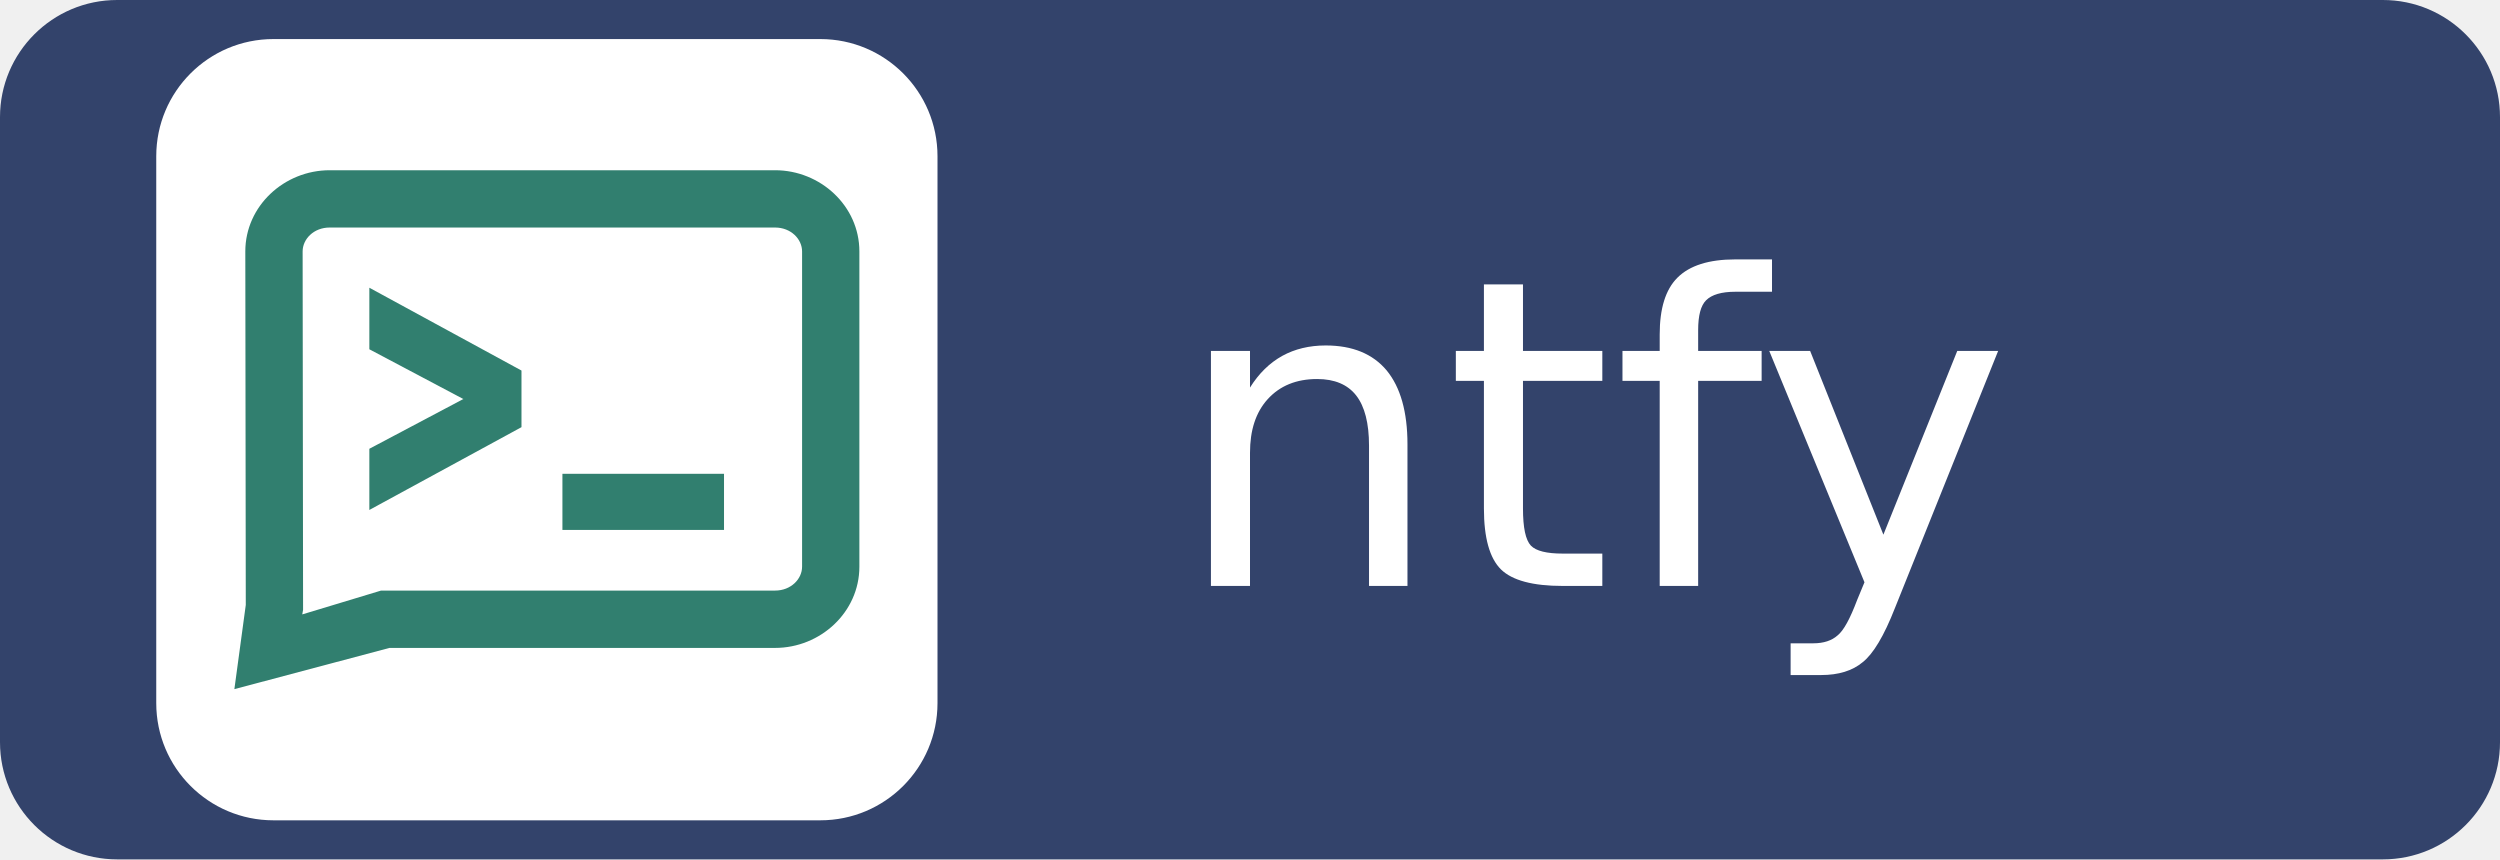
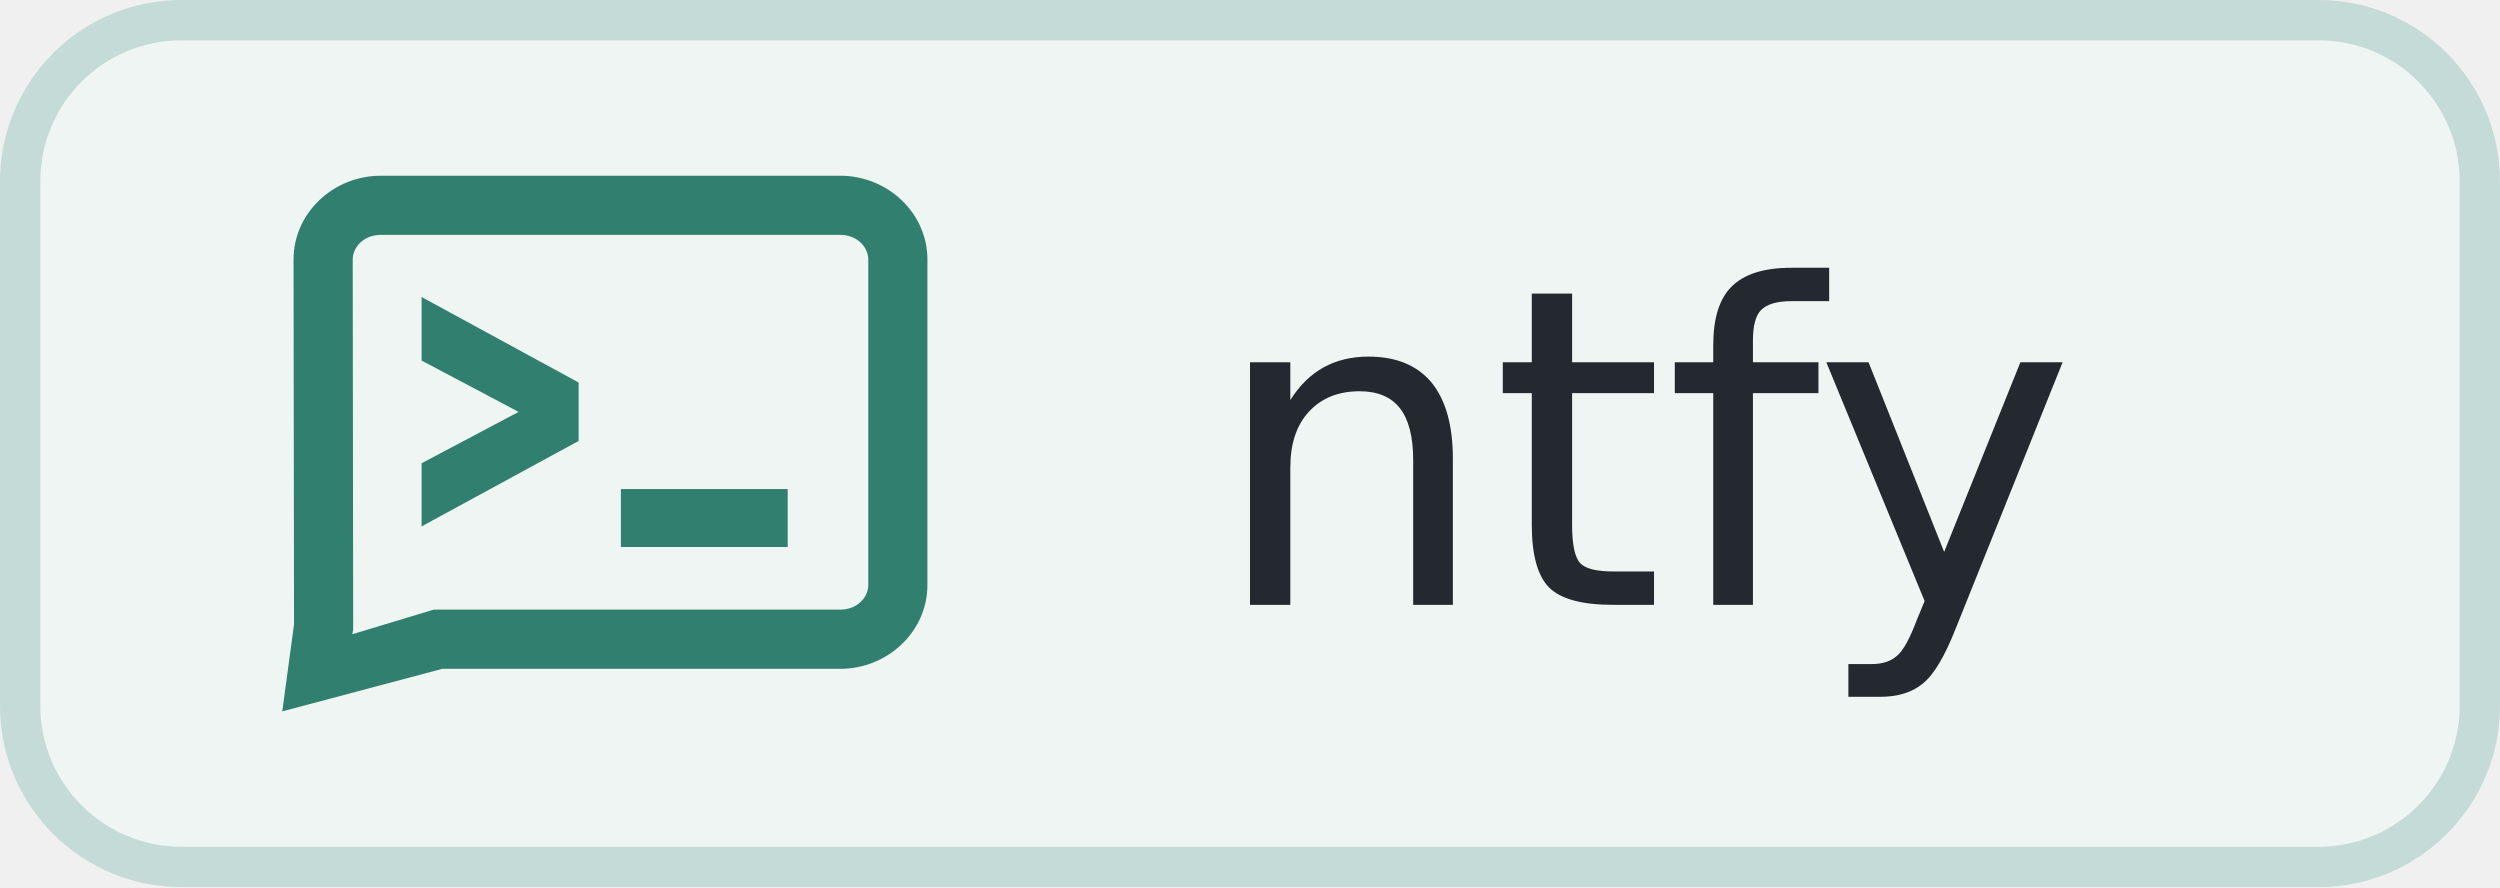
- <svg xmlns="http://www.w3.org/2000/svg" width="64" height="22" role="img" aria-label="ntfy">
-   <rect width="64" height="22" rx="3" fill="#33436b" />
-   <rect x="4" y="1" width="20" height="20" rx="3" fill="#fff" />
-   <svg role="img" viewBox="0 0 24 24" x="6" y="3" width="16" height="16" fill="#317F6F">
+ <svg xmlns="http://www.w3.org/2000/svg" width="62" height="22" role="img" aria-label="ntfy">
+   <rect x=".5" y=".5" width="61" height="21" rx="4" fill="#eff5f3" stroke="#c5dbd7" />
+   <svg role="img" viewBox="0 0 24 24" x="7" y="3" width="16" height="16" fill="#317F6F">
    <path d="M12.597 13.693v2.156h6.205v-2.156ZM5.183 6.549v2.363l3.591 1.901.023.01-.023.009-3.591 1.901v2.35l.386-.211 5.456-2.969V9.729ZM3.659 2.037C1.915 2.037.42 3.41.42 5.154v.002L.438 18.73 0 21.963l5.956-1.583h14.806c1.744 0 3.238-1.374 3.238-3.118V5.154c0-1.744-1.493-3.116-3.237-3.117h-.001zm0 2.2h17.104c.613.001 1.037.447 1.037.917v12.108c0 .47-.424.916-1.038.916H5.633l-3.026.915.031-.179-.017-13.76c0-.47.424-.917 1.038-.917z" />
  </svg>
-   <text x="30" y="15" fill="#fff" font-family="Verdana,DejaVu Sans,sans-serif" font-size="11">ntfy</text>
+   <text x="30" y="15" fill="#24292f" font-family="Verdana,DejaVu Sans,sans-serif" font-size="11">ntfy</text>
</svg>
